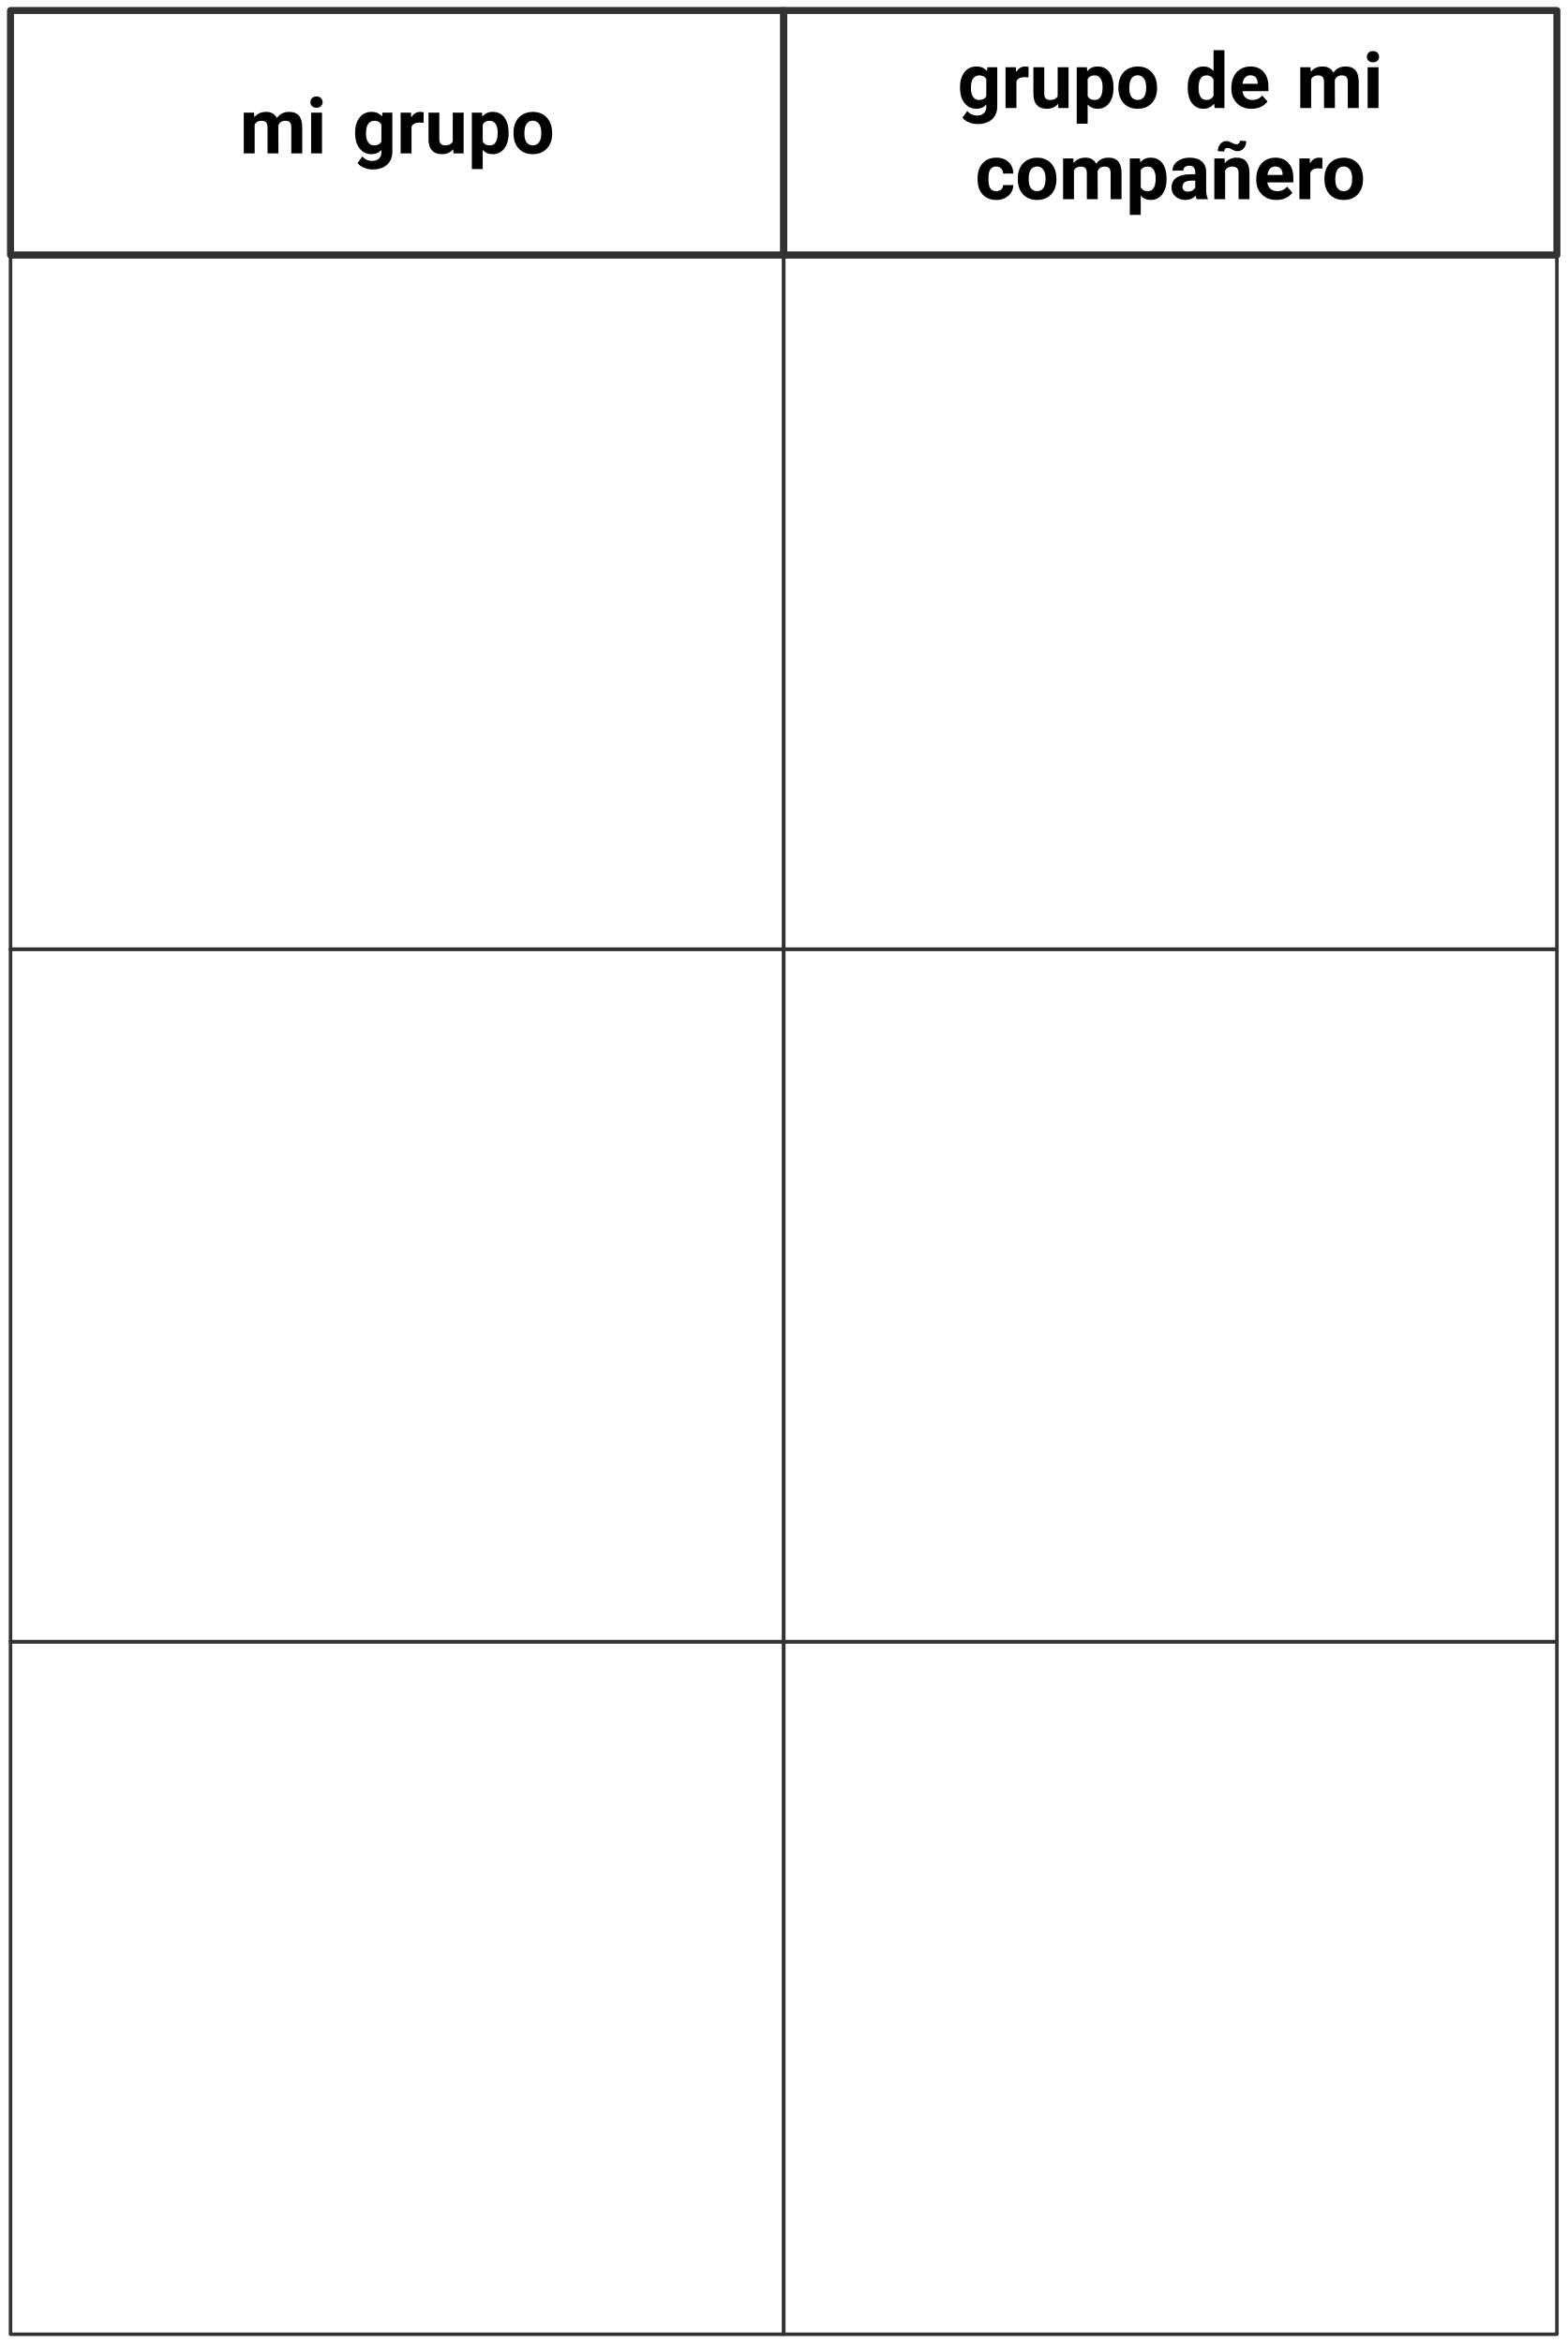
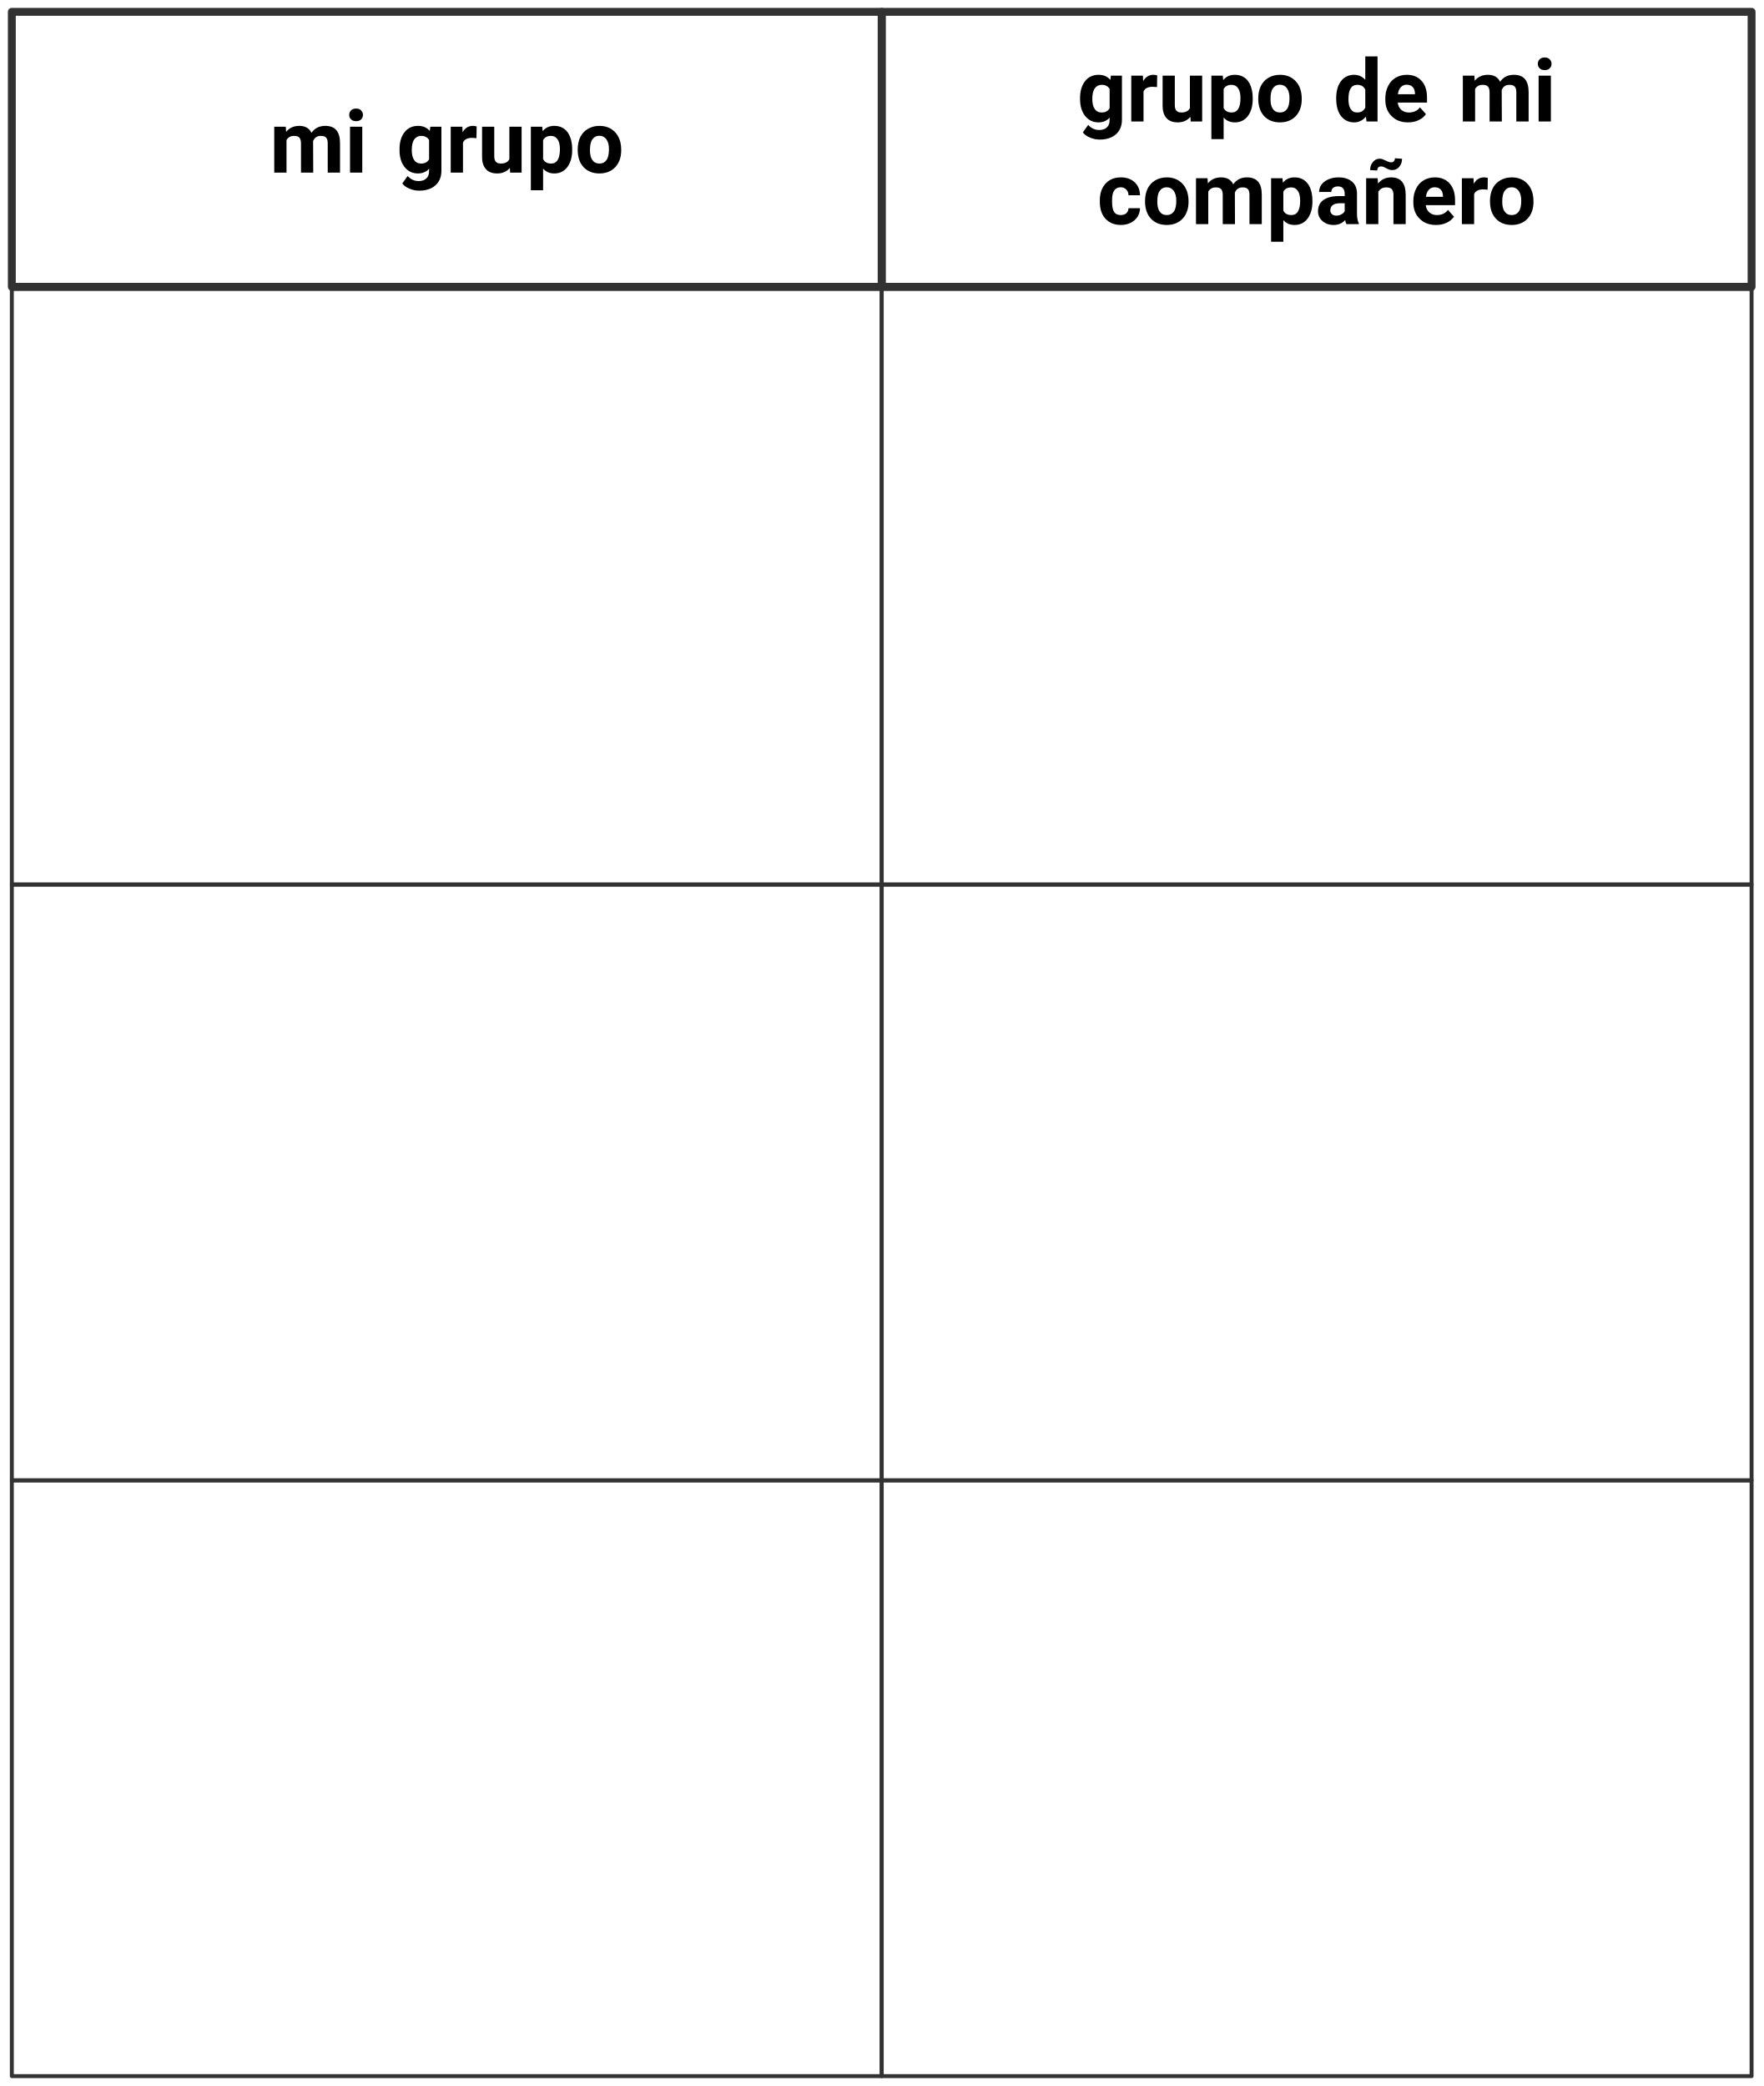
- <svg xmlns="http://www.w3.org/2000/svg" width="712.429" height="1064.986" viewBox="0 0 712.429 1064.986">
+ <svg xmlns="http://www.w3.org/2000/svg" width="712.429" height="842.792" viewBox="0 0 712.429 842.792">
  <path fill="none" stroke-width="1.993" stroke-linecap="butt" stroke-linejoin="round" stroke="rgb(19.608%, 19.608%, 19.608%)" stroke-opacity="1" stroke-miterlimit="10" d="M -109.823 -34.72 L 109.826 -34.72 L 109.826 34.719 L -109.823 34.719 Z M -109.823 -34.72 " transform="matrix(1.6, 0, 0, -1.6, 180.4976, 60.3312)" />
  <path fill-rule="nonzero" fill="rgb(0%, 0%, 0%)" fill-opacity="1" d="M 115.449 51.203 L 110.801 51.203 L 110.801 69.73 L 115.75 69.73 L 115.75 56.605 C 116.375 55.48 117.402 54.906 118.801 54.906 C 119.801 54.906 120.551 55.129 120.977 55.629 C 121.375 56.129 121.602 56.906 121.602 57.953 L 121.602 69.73 L 126.551 69.73 L 126.5 57.004 C 127.074 55.605 128.125 54.906 129.602 54.906 C 130.652 54.906 131.352 55.129 131.777 55.629 C 132.199 56.129 132.402 56.855 132.402 57.906 L 132.402 69.73 L 137.375 69.73 L 137.375 57.906 C 137.375 55.555 136.902 53.805 135.902 52.605 C 134.926 51.453 133.426 50.855 131.426 50.855 C 129 50.855 127.152 51.781 125.852 53.656 C 124.926 51.805 123.324 50.855 120.926 50.855 C 118.676 50.855 116.902 51.656 115.602 53.281 Z M 115.449 51.203 " />
  <path fill-rule="nonzero" fill="rgb(0%, 0%, 0%)" fill-opacity="1" d="M 146.359 69.73 L 146.359 51.203 L 141.41 51.203 L 141.41 69.73 Z M 141.086 46.406 C 141.086 47.18 141.336 47.781 141.859 48.254 C 142.359 48.754 143.035 48.953 143.859 48.953 C 144.711 48.953 145.387 48.754 145.859 48.254 C 146.359 47.781 146.637 47.18 146.637 46.406 C 146.637 45.68 146.359 45.078 145.859 44.578 C 145.387 44.078 144.711 43.855 143.859 43.855 C 143.035 43.855 142.309 44.078 141.836 44.578 C 141.336 45.078 141.086 45.68 141.086 46.406 Z M 141.086 46.406 " />
  <path fill-rule="nonzero" fill="rgb(0%, 0%, 0%)" fill-opacity="1" d="M 161.406 60.328 L 161.406 60.531 C 161.406 63.406 162.055 65.73 163.457 67.48 C 164.832 69.23 166.633 70.078 168.883 70.078 C 170.68 70.078 172.207 69.453 173.355 68.156 L 173.355 69.129 C 173.355 70.43 172.98 71.406 172.23 72.105 C 171.508 72.805 170.48 73.156 169.18 73.156 C 167.43 73.156 165.93 72.504 164.707 71.105 L 162.531 74.105 C 163.156 74.98 164.133 75.703 165.43 76.23 C 166.73 76.781 168.055 77.031 169.43 77.031 C 171.18 77.031 172.758 76.703 174.105 76.078 C 175.43 75.453 176.48 74.531 177.207 73.355 C 177.957 72.156 178.332 70.703 178.332 69.105 L 178.332 51.203 L 173.855 51.203 L 173.633 52.93 C 172.508 51.555 170.93 50.855 168.906 50.855 C 166.582 50.855 164.73 51.73 163.406 53.453 C 162.055 55.203 161.406 57.48 161.406 60.328 Z M 166.355 60.68 C 166.355 58.754 166.656 57.305 167.355 56.328 C 168.031 55.379 168.98 54.906 170.156 54.906 C 171.633 54.906 172.68 55.453 173.355 56.578 L 173.355 64.355 C 172.68 65.531 171.605 66.078 170.133 66.078 C 168.93 66.078 167.98 65.629 167.332 64.656 C 166.656 63.703 166.355 62.355 166.355 60.68 Z M 166.355 60.68 " />
  <path fill-rule="nonzero" fill="rgb(0%, 0%, 0%)" fill-opacity="1" d="M 192.496 55.828 L 192.57 51.078 C 192.094 50.93 191.57 50.855 191.047 50.855 C 189.246 50.855 187.871 51.73 186.895 53.43 L 186.797 51.203 L 182.094 51.203 L 182.094 69.73 L 187.047 69.73 L 187.047 57.605 C 187.594 56.328 188.82 55.703 190.719 55.703 C 191.219 55.703 191.797 55.781 192.496 55.828 Z M 192.496 55.828 " />
  <path fill-rule="nonzero" fill="rgb(0%, 0%, 0%)" fill-opacity="1" d="M 205.984 67.828 L 206.109 69.73 L 210.734 69.73 L 210.734 51.203 L 205.785 51.203 L 205.785 64.328 C 205.16 65.531 204.012 66.078 202.336 66.078 C 200.559 66.078 199.684 65.129 199.684 63.18 L 199.684 51.203 L 194.762 51.203 L 194.762 63.355 C 194.762 65.555 195.285 67.23 196.336 68.355 C 197.387 69.531 198.887 70.078 200.887 70.078 C 203.059 70.078 204.734 69.305 205.984 67.828 Z M 205.984 67.828 " />
  <path fill-rule="nonzero" fill="rgb(0%, 0%, 0%)" fill-opacity="1" d="M 231.164 60.656 L 231.164 60.355 C 231.164 57.43 230.512 55.078 229.262 53.379 C 227.988 51.703 226.215 50.855 223.938 50.855 C 221.965 50.855 220.414 51.555 219.238 53.004 L 219.062 51.203 L 214.465 51.203 L 214.465 76.855 L 219.414 76.855 L 219.414 68.105 C 220.562 69.453 222.062 70.078 223.965 70.078 C 226.137 70.078 227.887 69.23 229.188 67.531 C 230.488 65.805 231.164 63.531 231.164 60.656 Z M 226.215 60.254 C 226.215 64.156 225.012 66.078 222.664 66.078 C 221.09 66.078 219.988 65.48 219.414 64.254 L 219.414 56.656 C 219.988 55.48 221.09 54.906 222.637 54.906 C 223.762 54.906 224.637 55.379 225.262 56.305 C 225.887 57.203 226.215 58.531 226.215 60.254 Z M 226.215 60.254 " />
  <path fill-rule="nonzero" fill="rgb(0%, 0%, 0%)" fill-opacity="1" d="M 233.398 60.305 L 233.398 60.504 C 233.398 63.453 234.172 65.805 235.773 67.531 C 237.348 69.23 239.496 70.078 242.172 70.078 C 244.82 70.078 246.973 69.23 248.57 67.531 C 250.172 65.805 250.973 63.531 250.973 60.656 L 250.922 59.379 C 250.723 56.781 249.848 54.73 248.273 53.18 C 246.695 51.629 244.648 50.855 242.172 50.855 C 240.398 50.855 238.871 51.281 237.523 52.055 C 236.195 52.828 235.148 53.953 234.445 55.379 C 233.746 56.828 233.398 58.48 233.398 60.305 Z M 238.348 60.656 C 238.348 58.68 238.648 57.254 239.32 56.305 C 239.996 55.355 240.945 54.855 242.172 54.855 C 243.348 54.855 244.297 55.355 244.996 56.305 C 245.672 57.254 246.023 58.578 246.023 60.305 C 246.023 62.328 245.672 63.805 244.996 64.703 C 244.297 65.629 243.398 66.078 242.195 66.078 C 240.945 66.078 239.996 65.629 239.32 64.68 C 238.648 63.754 238.348 62.406 238.348 60.656 Z M 238.348 60.656 " />
  <path fill="none" stroke-width="1.993" stroke-linecap="butt" stroke-linejoin="round" stroke="rgb(19.608%, 19.608%, 19.608%)" stroke-opacity="1" stroke-miterlimit="10" d="M -109.825 -34.72 L 109.823 -34.72 L 109.823 34.719 L -109.825 34.719 Z M -109.825 -34.72 " transform="matrix(1.6, 0, 0, -1.6, 531.9312, 60.3312)" />
  <path fill-rule="nonzero" fill="rgb(0%, 0%, 0%)" fill-opacity="1" d="M 436.348 39.695 L 436.348 39.895 C 436.348 42.77 437 45.094 438.398 46.844 C 439.773 48.594 441.574 49.445 443.824 49.445 C 445.625 49.445 447.148 48.82 448.297 47.52 L 448.297 48.496 C 448.297 49.793 447.922 50.77 447.172 51.469 C 446.449 52.168 445.422 52.52 444.125 52.52 C 442.375 52.52 440.875 51.871 439.648 50.469 L 437.473 53.469 C 438.098 54.344 439.074 55.07 440.375 55.594 C 441.672 56.145 443 56.395 444.375 56.395 C 446.125 56.395 447.699 56.07 449.047 55.445 C 450.375 54.82 451.422 53.895 452.148 52.719 C 452.898 51.52 453.273 50.07 453.273 48.469 L 453.273 30.57 L 448.797 30.57 L 448.574 32.293 C 447.449 30.918 445.875 30.219 443.848 30.219 C 441.523 30.219 439.672 31.094 438.348 32.82 C 437 34.57 436.348 36.844 436.348 39.695 Z M 441.297 40.043 C 441.297 38.121 441.598 36.668 442.297 35.695 C 442.973 34.746 443.922 34.27 445.098 34.27 C 446.574 34.27 447.625 34.82 448.297 35.945 L 448.297 43.719 C 447.625 44.895 446.547 45.445 445.074 45.445 C 443.875 45.445 442.922 44.996 442.273 44.02 C 441.598 43.07 441.297 41.719 441.297 40.043 Z M 441.297 40.043 " />
  <path fill-rule="nonzero" fill="rgb(0%, 0%, 0%)" fill-opacity="1" d="M 467.438 35.195 L 467.512 30.445 C 467.039 30.293 466.512 30.219 465.988 30.219 C 464.188 30.219 462.812 31.094 461.836 32.793 L 461.738 30.57 L 457.039 30.57 L 457.039 49.094 L 461.988 49.094 L 461.988 36.969 C 462.539 35.695 463.762 35.07 465.664 35.07 C 466.164 35.07 466.738 35.145 467.438 35.195 Z M 467.438 35.195 " />
  <path fill-rule="nonzero" fill="rgb(0%, 0%, 0%)" fill-opacity="1" d="M 480.93 47.195 L 481.055 49.094 L 485.68 49.094 L 485.68 30.57 L 480.727 30.57 L 480.727 43.695 C 480.102 44.895 478.953 45.445 477.277 45.445 C 475.504 45.445 474.629 44.496 474.629 42.543 L 474.629 30.57 L 469.703 30.57 L 469.703 42.719 C 469.703 44.918 470.227 46.594 471.277 47.719 C 472.328 48.895 473.828 49.445 475.828 49.445 C 478.004 49.445 479.68 48.668 480.93 47.195 Z M 480.93 47.195 " />
  <path fill-rule="nonzero" fill="rgb(0%, 0%, 0%)" fill-opacity="1" d="M 506.105 40.02 L 506.105 39.719 C 506.105 36.793 505.457 34.445 504.207 32.746 C 502.93 31.07 501.156 30.219 498.883 30.219 C 496.906 30.219 495.355 30.918 494.18 32.371 L 494.008 30.57 L 489.406 30.57 L 489.406 56.219 L 494.355 56.219 L 494.355 47.469 C 495.508 48.82 497.008 49.445 498.906 49.445 C 501.082 49.445 502.832 48.594 504.133 46.895 C 505.43 45.168 506.105 42.895 506.105 40.02 Z M 501.156 39.621 C 501.156 43.52 499.957 45.445 497.605 45.445 C 496.031 45.445 494.93 44.844 494.355 43.621 L 494.355 36.02 C 494.93 34.844 496.031 34.27 497.582 34.27 C 498.707 34.27 499.582 34.746 500.207 35.668 C 500.832 36.57 501.156 37.895 501.156 39.621 Z M 501.156 39.621 " />
  <path fill-rule="nonzero" fill="rgb(0%, 0%, 0%)" fill-opacity="1" d="M 508.34 39.668 L 508.34 39.871 C 508.34 42.82 509.113 45.168 510.715 46.895 C 512.289 48.594 514.441 49.445 517.113 49.445 C 519.766 49.445 521.914 48.594 523.516 46.895 C 525.113 45.168 525.914 42.895 525.914 40.02 L 525.863 38.746 C 525.664 36.145 524.789 34.094 523.215 32.543 C 521.641 30.996 519.59 30.219 517.113 30.219 C 515.34 30.219 513.816 30.645 512.465 31.418 C 511.141 32.195 510.09 33.32 509.391 34.746 C 508.691 36.195 508.34 37.844 508.34 39.668 Z M 513.289 40.02 C 513.289 38.043 513.59 36.621 514.266 35.668 C 514.941 34.719 515.891 34.219 517.113 34.219 C 518.289 34.219 519.238 34.719 519.941 35.668 C 520.613 36.621 520.965 37.945 520.965 39.668 C 520.965 41.695 520.613 43.168 519.941 44.07 C 519.238 44.996 518.34 45.445 517.141 45.445 C 515.891 45.445 514.941 44.996 514.266 44.043 C 513.59 43.121 513.289 41.77 513.289 40.02 Z M 513.289 40.02 " />
  <path fill-rule="nonzero" fill="rgb(0%, 0%, 0%)" fill-opacity="1" d="M 539.832 39.695 C 539.832 42.77 540.457 45.168 541.781 46.895 C 543.133 48.594 544.883 49.445 547.055 49.445 C 548.98 49.445 550.555 48.668 551.832 47.121 L 552.082 49.094 L 556.531 49.094 L 556.531 22.793 L 551.582 22.793 L 551.582 32.27 C 550.383 30.918 548.883 30.219 547.082 30.219 C 544.855 30.219 543.055 31.094 541.758 32.793 C 540.457 34.496 539.832 36.82 539.832 39.695 Z M 544.781 40.043 C 544.781 36.195 545.957 34.27 548.355 34.27 C 549.906 34.27 550.957 34.918 551.582 36.195 L 551.582 43.496 C 550.906 44.82 549.832 45.445 548.305 45.445 C 547.156 45.445 546.281 44.996 545.68 44.043 C 545.055 43.121 544.781 41.793 544.781 40.043 Z M 544.781 40.043 " />
  <path fill-rule="nonzero" fill="rgb(0%, 0%, 0%)" fill-opacity="1" d="M 568.875 49.445 C 570.398 49.445 571.824 49.168 573.074 48.57 C 574.348 48.02 575.324 47.168 576.098 46.121 L 573.676 43.371 C 572.625 44.77 571.098 45.445 569.223 45.445 C 567.949 45.445 566.949 45.094 566.125 44.371 C 565.324 43.668 564.824 42.668 564.699 41.445 L 576.523 41.445 L 576.523 39.418 C 576.523 36.496 575.773 34.27 574.301 32.645 C 572.824 31.02 570.875 30.219 568.348 30.219 C 566.625 30.219 565.125 30.645 563.824 31.418 C 562.473 32.219 561.473 33.344 560.773 34.82 C 560.023 36.293 559.676 37.945 559.676 39.793 L 559.676 40.293 C 559.676 43.07 560.523 45.27 562.25 46.945 C 563.926 48.645 566.125 49.445 568.875 49.445 Z M 568.301 34.219 C 569.348 34.219 570.176 34.543 570.723 35.145 C 571.273 35.719 571.598 36.57 571.648 37.668 L 571.648 38.07 L 564.773 38.07 C 564.898 36.844 565.301 35.895 565.926 35.246 C 566.523 34.57 567.324 34.219 568.301 34.219 Z M 568.301 34.219 " />
  <path fill-rule="nonzero" fill="rgb(0%, 0%, 0%)" fill-opacity="1" d="M 595.648 30.57 L 591 30.57 L 591 49.094 L 595.949 49.094 L 595.949 35.969 C 596.574 34.844 597.598 34.27 599 34.27 C 600 34.27 600.75 34.496 601.176 34.996 C 601.574 35.496 601.801 36.27 601.801 37.32 L 601.801 49.094 L 606.75 49.094 L 606.699 36.371 C 607.273 34.969 608.324 34.27 609.801 34.27 C 610.848 34.27 611.551 34.496 611.973 34.996 C 612.398 35.496 612.598 36.219 612.598 37.27 L 612.598 49.094 L 617.574 49.094 L 617.574 37.27 C 617.574 34.918 617.098 33.168 616.098 31.969 C 615.125 30.82 613.625 30.219 611.625 30.219 C 609.199 30.219 607.348 31.145 606.051 33.02 C 605.125 31.168 603.523 30.219 601.125 30.219 C 598.875 30.219 597.098 31.02 595.801 32.645 Z M 595.648 30.57 " />
  <path fill-rule="nonzero" fill="rgb(0%, 0%, 0%)" fill-opacity="1" d="M 626.559 49.094 L 626.559 30.57 L 621.609 30.57 L 621.609 49.094 Z M 621.285 25.77 C 621.285 26.543 621.535 27.145 622.059 27.621 C 622.559 28.121 623.234 28.32 624.059 28.32 C 624.91 28.32 625.582 28.121 626.059 27.621 C 626.559 27.145 626.832 26.543 626.832 25.77 C 626.832 25.043 626.559 24.445 626.059 23.945 C 625.582 23.445 624.91 23.219 624.059 23.219 C 623.234 23.219 622.508 23.445 622.035 23.945 C 621.535 24.445 621.285 25.043 621.285 25.77 Z M 621.285 25.77 " />
  <path fill-rule="nonzero" fill="rgb(0%, 0%, 0%)" fill-opacity="1" d="M 452.809 86.891 C 451.633 86.891 450.707 86.516 450.156 85.664 C 449.559 84.812 449.281 83.465 449.281 81.516 L 449.281 81.039 C 449.281 79.141 449.559 77.766 450.156 76.938 C 450.758 76.09 451.633 75.664 452.781 75.664 C 453.684 75.664 454.457 75.988 455.031 76.59 C 455.582 77.164 455.906 77.938 455.934 78.891 L 460.559 78.891 C 460.531 76.715 459.832 74.988 458.434 73.664 C 457.031 72.34 455.156 71.664 452.859 71.664 C 450.184 71.664 448.109 72.539 446.609 74.238 C 445.059 75.914 444.332 78.188 444.332 81.039 L 444.332 81.391 C 444.332 84.363 445.059 86.688 446.609 88.363 C 448.156 90.039 450.234 90.891 452.883 90.891 C 454.281 90.891 455.582 90.613 456.781 90.016 C 457.934 89.465 458.859 88.641 459.559 87.59 C 460.207 86.539 460.559 85.391 460.559 84.113 L 455.934 84.113 C 455.906 84.965 455.582 85.664 455.031 86.164 C 454.457 86.641 453.734 86.891 452.809 86.891 Z M 452.809 86.891 " />
  <path fill-rule="nonzero" fill="rgb(0%, 0%, 0%)" fill-opacity="1" d="M 462.605 81.113 L 462.605 81.312 C 462.605 84.266 463.379 86.613 464.98 88.34 C 466.555 90.039 468.703 90.891 471.379 90.891 C 474.027 90.891 476.18 90.039 477.777 88.34 C 479.379 86.613 480.18 84.34 480.18 81.465 L 480.129 80.188 C 479.93 77.59 479.055 75.539 477.48 73.988 C 475.902 72.438 473.855 71.664 471.379 71.664 C 469.605 71.664 468.078 72.09 466.73 72.863 C 465.402 73.641 464.355 74.766 463.652 76.188 C 462.953 77.641 462.605 79.289 462.605 81.113 Z M 467.555 81.465 C 467.555 79.488 467.855 78.062 468.527 77.113 C 469.203 76.164 470.152 75.664 471.379 75.664 C 472.555 75.664 473.504 76.164 474.203 77.113 C 474.879 78.062 475.23 79.391 475.23 81.113 C 475.23 83.141 474.879 84.613 474.203 85.516 C 473.504 86.438 472.605 86.891 471.402 86.891 C 470.152 86.891 469.203 86.438 468.527 85.488 C 467.855 84.562 467.555 83.215 467.555 81.465 Z M 467.555 81.465 " />
  <path fill-rule="nonzero" fill="rgb(0%, 0%, 0%)" fill-opacity="1" d="M 487.844 72.016 L 483.191 72.016 L 483.191 90.539 L 488.141 90.539 L 488.141 77.414 C 488.766 76.289 489.793 75.715 491.191 75.715 C 492.191 75.715 492.941 75.938 493.367 76.438 C 493.766 76.938 493.992 77.715 493.992 78.766 L 493.992 90.539 L 498.941 90.539 L 498.891 77.812 C 499.469 76.414 500.516 75.715 501.992 75.715 C 503.043 75.715 503.742 75.938 504.168 76.438 C 504.594 76.938 504.793 77.664 504.793 78.715 L 504.793 90.539 L 509.766 90.539 L 509.766 78.715 C 509.766 76.363 509.293 74.613 508.293 73.414 C 507.316 72.266 505.816 71.664 503.816 71.664 C 501.391 71.664 499.543 72.59 498.242 74.465 C 497.316 72.613 495.719 71.664 493.316 71.664 C 491.066 71.664 489.293 72.465 487.992 74.09 Z M 487.844 72.016 " />
  <path fill-rule="nonzero" fill="rgb(0%, 0%, 0%)" fill-opacity="1" d="M 530.227 81.465 L 530.227 81.164 C 530.227 78.238 529.578 75.891 528.328 74.188 C 527.051 72.516 525.277 71.664 523 71.664 C 521.027 71.664 519.477 72.363 518.301 73.812 L 518.125 72.016 L 513.527 72.016 L 513.527 97.664 L 518.477 97.664 L 518.477 88.914 C 519.625 90.266 521.125 90.891 523.027 90.891 C 525.203 90.891 526.953 90.039 528.25 88.34 C 529.551 86.613 530.227 84.34 530.227 81.465 Z M 525.277 81.062 C 525.277 84.965 524.078 86.891 521.727 86.891 C 520.152 86.891 519.051 86.289 518.477 85.062 L 518.477 77.465 C 519.051 76.289 520.152 75.715 521.703 75.715 C 522.828 75.715 523.703 76.188 524.328 77.113 C 524.953 78.016 525.277 79.34 525.277 81.062 Z M 525.277 81.062 " />
  <path fill-rule="nonzero" fill="rgb(0%, 0%, 0%)" fill-opacity="1" d="M 543.961 90.539 L 548.984 90.539 L 548.984 90.266 C 548.484 89.34 548.234 88.016 548.234 86.266 L 548.234 78.238 C 548.234 76.164 547.586 74.539 546.234 73.391 C 544.91 72.266 543.086 71.664 540.809 71.664 C 539.262 71.664 537.887 71.938 536.711 72.438 C 535.512 72.965 534.559 73.664 533.887 74.59 C 533.234 75.488 532.91 76.516 532.91 77.562 L 537.859 77.562 C 537.859 76.891 538.059 76.363 538.559 75.938 C 539.012 75.539 539.684 75.312 540.535 75.312 C 541.461 75.312 542.184 75.59 542.586 76.09 C 543.012 76.613 543.262 77.312 543.262 78.164 L 543.262 79.215 L 540.984 79.215 C 538.234 79.238 536.137 79.766 534.66 80.812 C 533.184 81.863 532.484 83.391 532.484 85.34 C 532.484 86.965 533.086 88.266 534.285 89.312 C 535.484 90.363 536.984 90.891 538.809 90.891 C 540.711 90.891 542.285 90.215 543.461 88.891 C 543.535 89.562 543.711 90.113 543.961 90.539 Z M 539.887 87.113 C 539.109 87.113 538.535 86.914 538.109 86.516 C 537.66 86.09 537.434 85.59 537.434 84.965 L 537.484 84.688 C 537.609 82.988 538.934 82.113 541.434 82.113 L 543.262 82.113 L 543.262 85.312 C 542.984 85.863 542.535 86.289 541.887 86.613 C 541.262 86.965 540.586 87.113 539.887 87.113 Z M 539.887 87.113 " />
  <path fill-rule="nonzero" fill="rgb(0%, 0%, 0%)" fill-opacity="1" d="M 566.434 64.141 L 563.559 63.941 C 563.559 64.492 563.383 64.891 563.109 65.168 C 562.836 65.441 562.484 65.59 562.086 65.59 C 561.809 65.59 561.535 65.543 561.285 65.465 C 561.008 65.418 560.559 65.242 559.859 64.891 C 559.133 64.566 558.66 64.367 558.383 64.242 C 558.059 64.191 557.734 64.117 557.383 64.117 C 556.309 64.117 555.383 64.566 554.66 65.465 C 553.883 66.391 553.535 67.441 553.535 68.715 L 556.41 68.891 C 556.41 68.367 556.559 67.941 556.836 67.641 C 557.109 67.367 557.434 67.242 557.859 67.242 C 558.133 67.242 558.41 67.266 558.684 67.34 C 558.961 67.418 559.383 67.617 559.984 67.941 C 560.586 68.242 561.035 68.465 561.383 68.566 C 561.711 68.668 562.086 68.715 562.559 68.715 C 563.609 68.715 564.508 68.293 565.285 67.418 C 566.059 66.543 566.434 65.441 566.434 64.141 Z M 566.434 64.141 " />
  <path fill-rule="nonzero" fill="rgb(0%, 0%, 0%)" fill-opacity="1" d="M 556.582 72.016 L 551.93 72.016 L 551.93 90.539 L 556.855 90.539 L 556.855 77.465 C 557.555 76.289 558.633 75.715 560.031 75.715 C 561.082 75.715 561.805 75.938 562.258 76.414 C 562.73 76.891 562.957 77.641 562.957 78.688 L 562.957 90.539 L 567.906 90.539 L 567.906 78.59 C 567.883 76.289 567.383 74.59 566.43 73.414 C 565.457 72.266 564.031 71.664 562.055 71.664 C 559.805 71.664 558.055 72.516 556.73 74.164 Z M 556.582 72.016 " />
  <path fill-rule="nonzero" fill="rgb(0%, 0%, 0%)" fill-opacity="1" d="M 580.195 90.891 C 581.719 90.891 583.145 90.613 584.395 90.016 C 585.668 89.465 586.645 88.613 587.418 87.562 L 584.996 84.812 C 583.945 86.215 582.418 86.891 580.543 86.891 C 579.27 86.891 578.27 86.539 577.445 85.812 C 576.645 85.113 576.145 84.113 576.02 82.891 L 587.844 82.891 L 587.844 80.863 C 587.844 77.938 587.094 75.715 585.621 74.09 C 584.145 72.465 582.195 71.664 579.668 71.664 C 577.945 71.664 576.445 72.09 575.145 72.863 C 573.793 73.664 572.793 74.789 572.094 76.266 C 571.344 77.738 570.996 79.391 570.996 81.238 L 570.996 81.738 C 570.996 84.516 571.844 86.715 573.57 88.391 C 575.246 90.09 577.445 90.891 580.195 90.891 Z M 579.621 75.664 C 580.668 75.664 581.496 75.988 582.043 76.59 C 582.594 77.164 582.918 78.016 582.969 79.113 L 582.969 79.516 L 576.094 79.516 C 576.219 78.289 576.621 77.34 577.246 76.688 C 577.844 76.016 578.645 75.664 579.621 75.664 Z M 579.621 75.664 " />
  <path fill-rule="nonzero" fill="rgb(0%, 0%, 0%)" fill-opacity="1" d="M 601.008 76.641 L 601.082 71.891 C 600.605 71.738 600.082 71.664 599.555 71.664 C 597.758 71.664 596.383 72.539 595.406 74.238 L 595.305 72.016 L 590.605 72.016 L 590.605 90.539 L 595.555 90.539 L 595.555 78.414 C 596.105 77.141 597.332 76.516 599.23 76.516 C 599.73 76.516 600.305 76.59 601.008 76.641 Z M 601.008 76.641 " />
  <path fill-rule="nonzero" fill="rgb(0%, 0%, 0%)" fill-opacity="1" d="M 601.965 81.113 L 601.965 81.312 C 601.965 84.266 602.738 86.613 604.34 88.34 C 605.914 90.039 608.066 90.891 610.738 90.891 C 613.391 90.891 615.539 90.039 617.141 88.34 C 618.738 86.613 619.539 84.34 619.539 81.465 L 619.488 80.188 C 619.289 77.59 618.414 75.539 616.84 73.988 C 615.266 72.438 613.215 71.664 610.738 71.664 C 608.965 71.664 607.441 72.09 606.09 72.863 C 604.766 73.641 603.715 74.766 603.016 76.188 C 602.316 77.641 601.965 79.289 601.965 81.113 Z M 606.914 81.465 C 606.914 79.488 607.215 78.062 607.891 77.113 C 608.566 76.164 609.516 75.664 610.738 75.664 C 611.914 75.664 612.863 76.164 613.566 77.113 C 614.238 78.062 614.59 79.391 614.59 81.113 C 614.59 83.141 614.238 84.613 613.566 85.516 C 612.863 86.438 611.965 86.891 610.766 86.891 C 609.516 86.891 608.566 86.438 607.891 85.488 C 607.215 84.562 606.914 83.215 606.914 81.465 Z M 606.914 81.465 " />
-   <path fill="none" stroke-width="0.996" stroke-linecap="butt" stroke-linejoin="round" stroke="rgb(19.608%, 19.608%, 19.608%)" stroke-opacity="1" stroke-miterlimit="10" d="M -109.823 -98.371 L 109.826 -98.371 L 109.826 98.368 L -109.823 98.368 Z M -109.823 -98.371 " transform="matrix(1.6, 0, 0, -1.6, 180.4976, 274.064)" />
-   <path fill="none" stroke-width="0.996" stroke-linecap="butt" stroke-linejoin="round" stroke="rgb(19.608%, 19.608%, 19.608%)" stroke-opacity="1" stroke-miterlimit="10" d="M -109.825 -98.371 L 109.823 -98.371 L 109.823 98.368 L -109.825 98.368 Z M -109.825 -98.371 " transform="matrix(1.6, 0, 0, -1.6, 531.9312, 274.064)" />
-   <path fill="none" stroke-width="0.996" stroke-linecap="butt" stroke-linejoin="round" stroke="rgb(19.608%, 19.608%, 19.608%)" stroke-opacity="1" stroke-miterlimit="10" d="M -109.823 -98.368 L 109.826 -98.368 L 109.826 98.368 L -109.823 98.368 Z M -109.823 -98.368 " transform="matrix(1.6, 0, 0, -1.6, 180.4976, 588.8384)" />
-   <path fill="none" stroke-width="0.996" stroke-linecap="butt" stroke-linejoin="round" stroke="rgb(19.608%, 19.608%, 19.608%)" stroke-opacity="1" stroke-miterlimit="10" d="M -109.825 -98.368 L 109.823 -98.368 L 109.823 98.368 L -109.825 98.368 Z M -109.825 -98.368 " transform="matrix(1.6, 0, 0, -1.6, 531.9312, 588.8384)" />
-   <path fill="none" stroke-width="0.996" stroke-linecap="butt" stroke-linejoin="round" stroke="rgb(19.608%, 19.608%, 19.608%)" stroke-opacity="1" stroke-miterlimit="10" d="M -109.823 -98.367 L 109.826 -98.367 L 109.826 98.366 L -109.823 98.366 Z M -109.823 -98.367 " transform="matrix(1.6, 0, 0, -1.6, 180.4976, 903.6128)" />
-   <path fill="none" stroke-width="0.996" stroke-linecap="butt" stroke-linejoin="round" stroke="rgb(19.608%, 19.608%, 19.608%)" stroke-opacity="1" stroke-miterlimit="10" d="M -109.825 -98.367 L 109.823 -98.367 L 109.823 98.366 L -109.825 98.366 Z M -109.825 -98.367 " transform="matrix(1.6, 0, 0, -1.6, 531.9312, 903.6128)" />
+   <path fill="none" stroke-width="0.996" stroke-linecap="butt" stroke-linejoin="round" stroke="rgb(19.608%, 19.608%, 19.608%)" stroke-opacity="1" stroke-miterlimit="10" d="M -109.823 -75.222 L 109.826 -75.222 L 109.826 75.223 L -109.823 75.223 Z M -109.823 -75.222 " transform="matrix(1.6, 0, 0, -1.6, 180.4976, 237.032)" />
+   <path fill="none" stroke-width="0.996" stroke-linecap="butt" stroke-linejoin="round" stroke="rgb(19.608%, 19.608%, 19.608%)" stroke-opacity="1" stroke-miterlimit="10" d="M -109.825 -75.222 L 109.823 -75.222 L 109.823 75.223 L -109.825 75.223 Z M -109.825 -75.222 " transform="matrix(1.6, 0, 0, -1.6, 531.9312, 237.032)" />
+   <path fill="none" stroke-width="0.996" stroke-linecap="butt" stroke-linejoin="round" stroke="rgb(19.608%, 19.608%, 19.608%)" stroke-opacity="1" stroke-miterlimit="10" d="M -109.823 -75.224 L 109.826 -75.224 L 109.826 75.222 L -109.823 75.222 Z M -109.823 -75.224 " transform="matrix(1.6, 0, 0, -1.6, 180.4976, 477.7424)" />
+   <path fill="none" stroke-width="0.996" stroke-linecap="butt" stroke-linejoin="round" stroke="rgb(19.608%, 19.608%, 19.608%)" stroke-opacity="1" stroke-miterlimit="10" d="M -109.825 -75.224 L 109.823 -75.224 L 109.823 75.222 L -109.825 75.222 Z M -109.825 -75.224 " transform="matrix(1.6, 0, 0, -1.6, 531.9312, 477.7424)" />
+   <path fill="none" stroke-width="0.996" stroke-linecap="butt" stroke-linejoin="round" stroke="rgb(19.608%, 19.608%, 19.608%)" stroke-opacity="1" stroke-miterlimit="10" d="M -109.823 -75.221 L 109.826 -75.221 L 109.826 75.223 L -109.823 75.223 Z M -109.823 -75.221 " transform="matrix(1.6, 0, 0, -1.6, 180.4976, 718.4512)" />
+   <path fill="none" stroke-width="0.996" stroke-linecap="butt" stroke-linejoin="round" stroke="rgb(19.608%, 19.608%, 19.608%)" stroke-opacity="1" stroke-miterlimit="10" d="M -109.825 -75.221 L 109.823 -75.221 L 109.823 75.223 L -109.825 75.223 Z M -109.825 -75.221 " transform="matrix(1.6, 0, 0, -1.6, 531.9312, 718.4512)" />
</svg>
